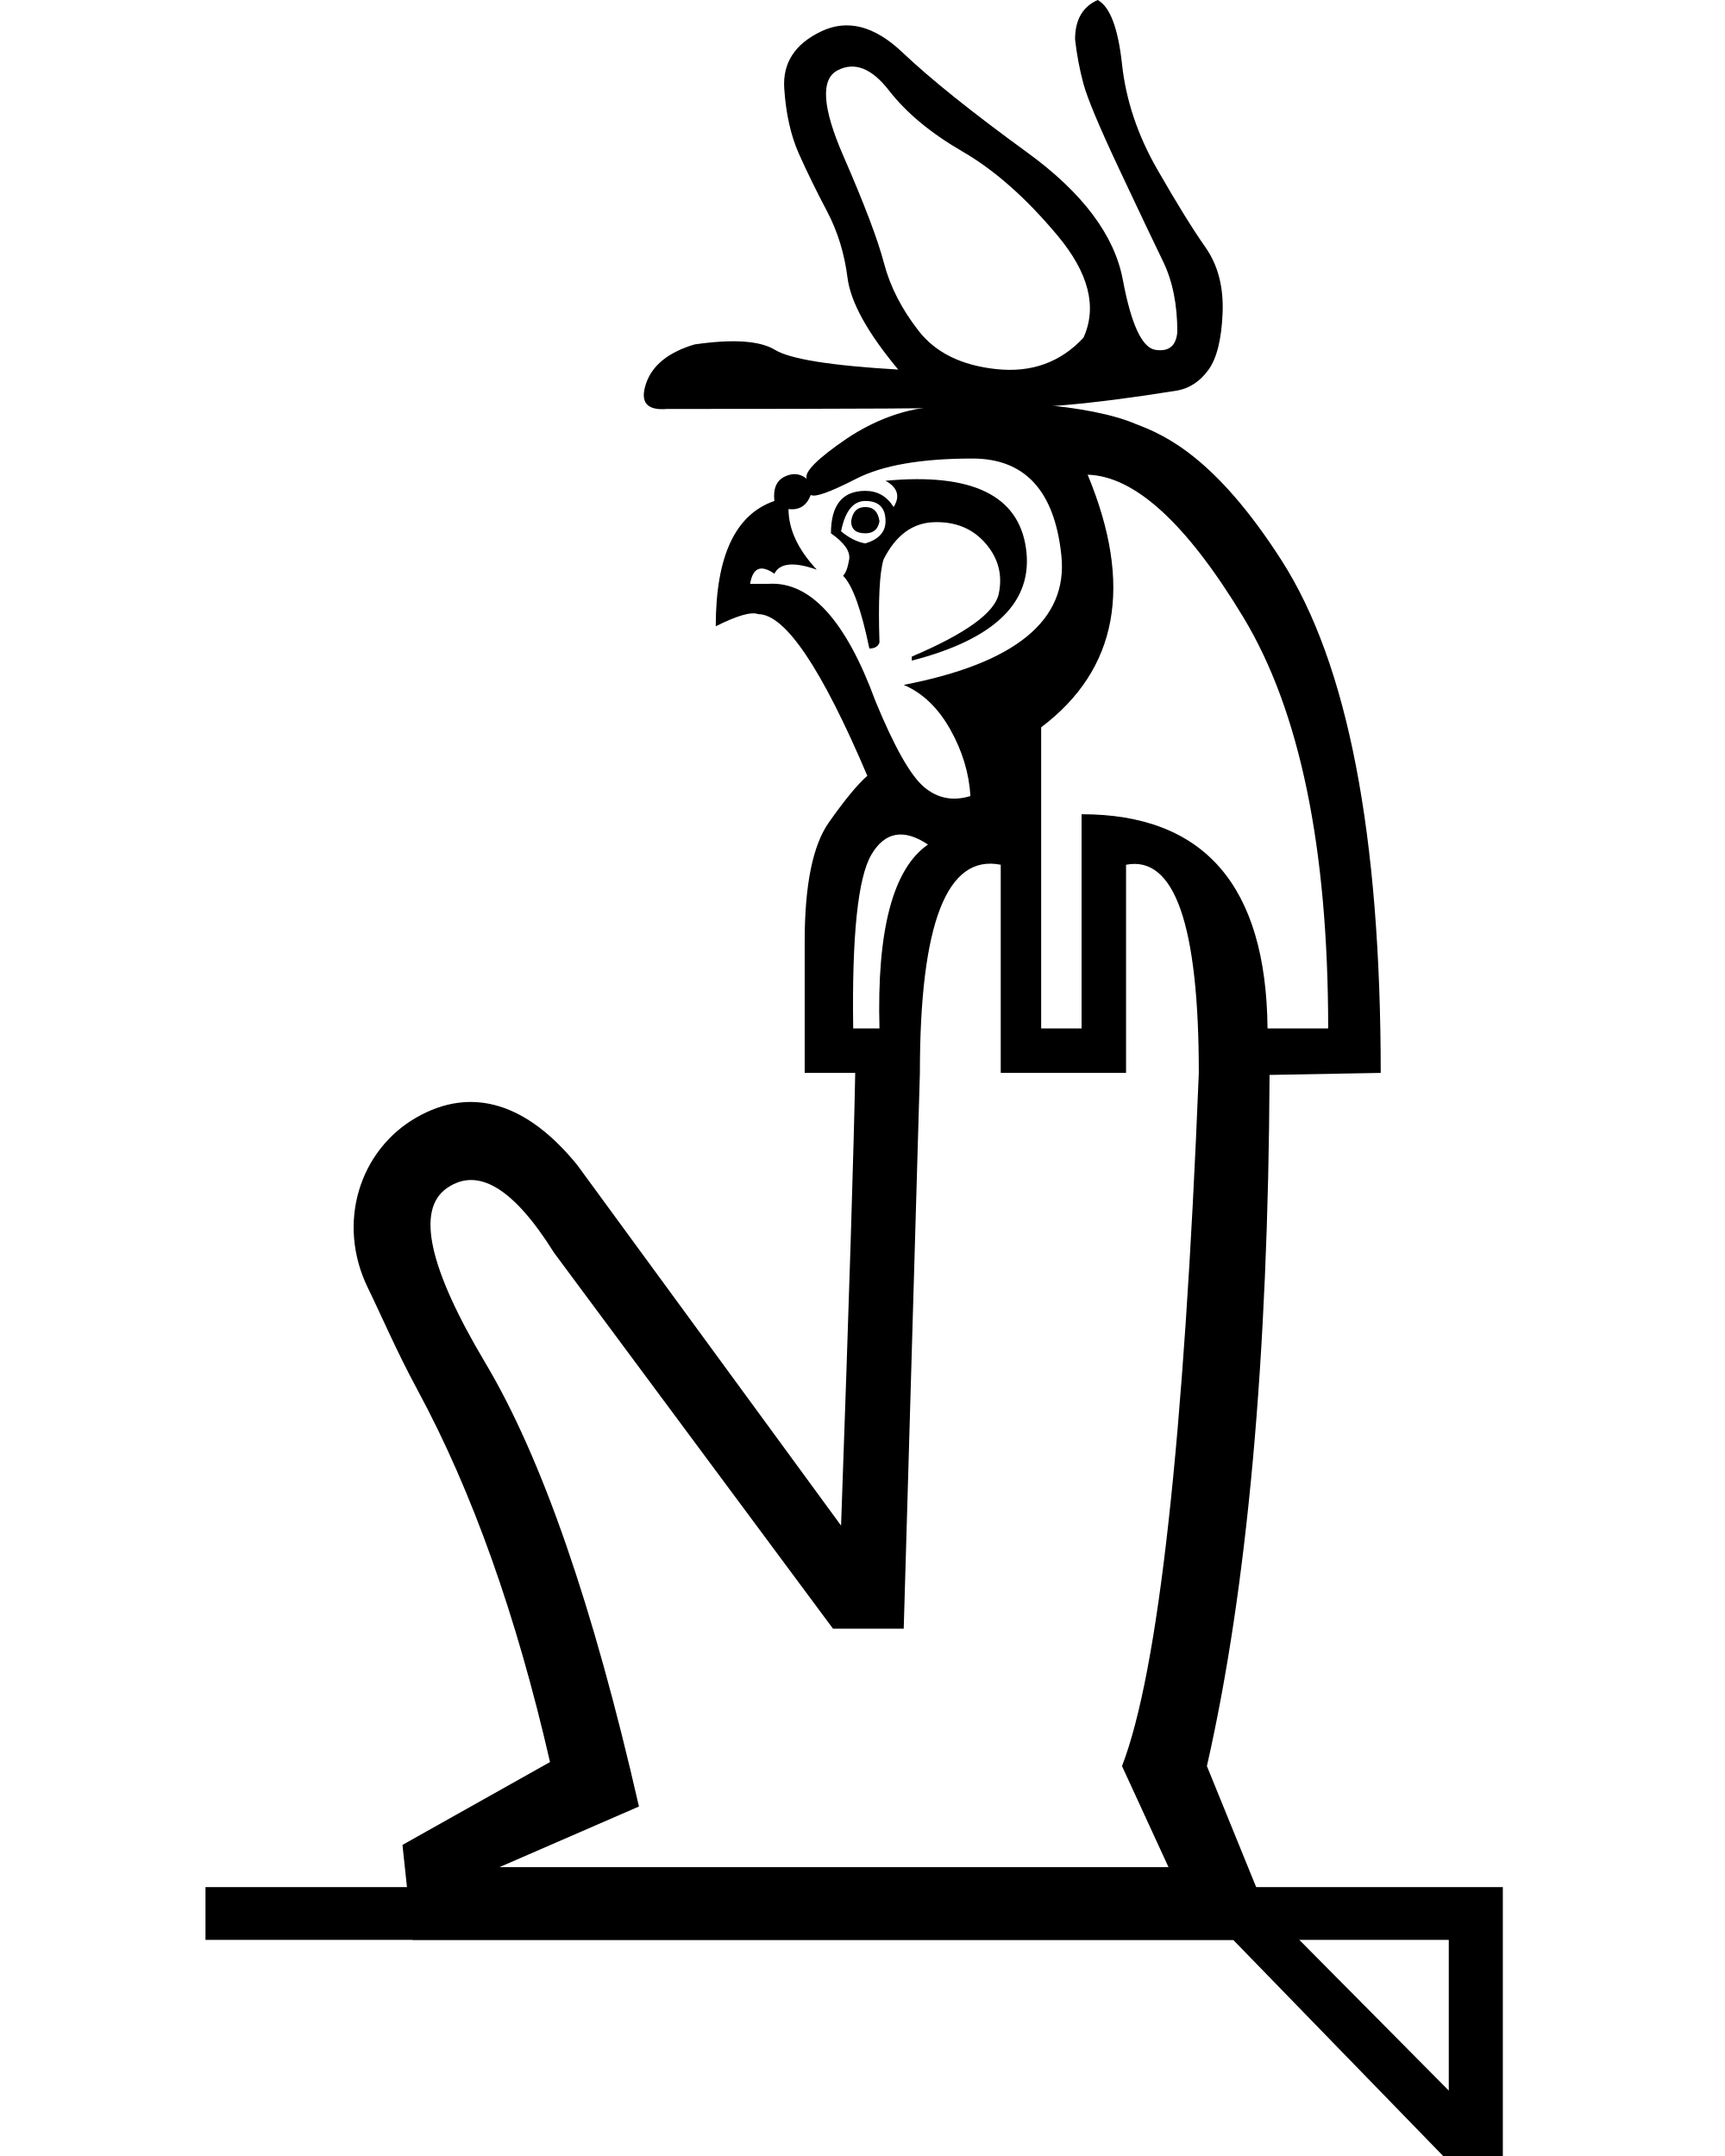
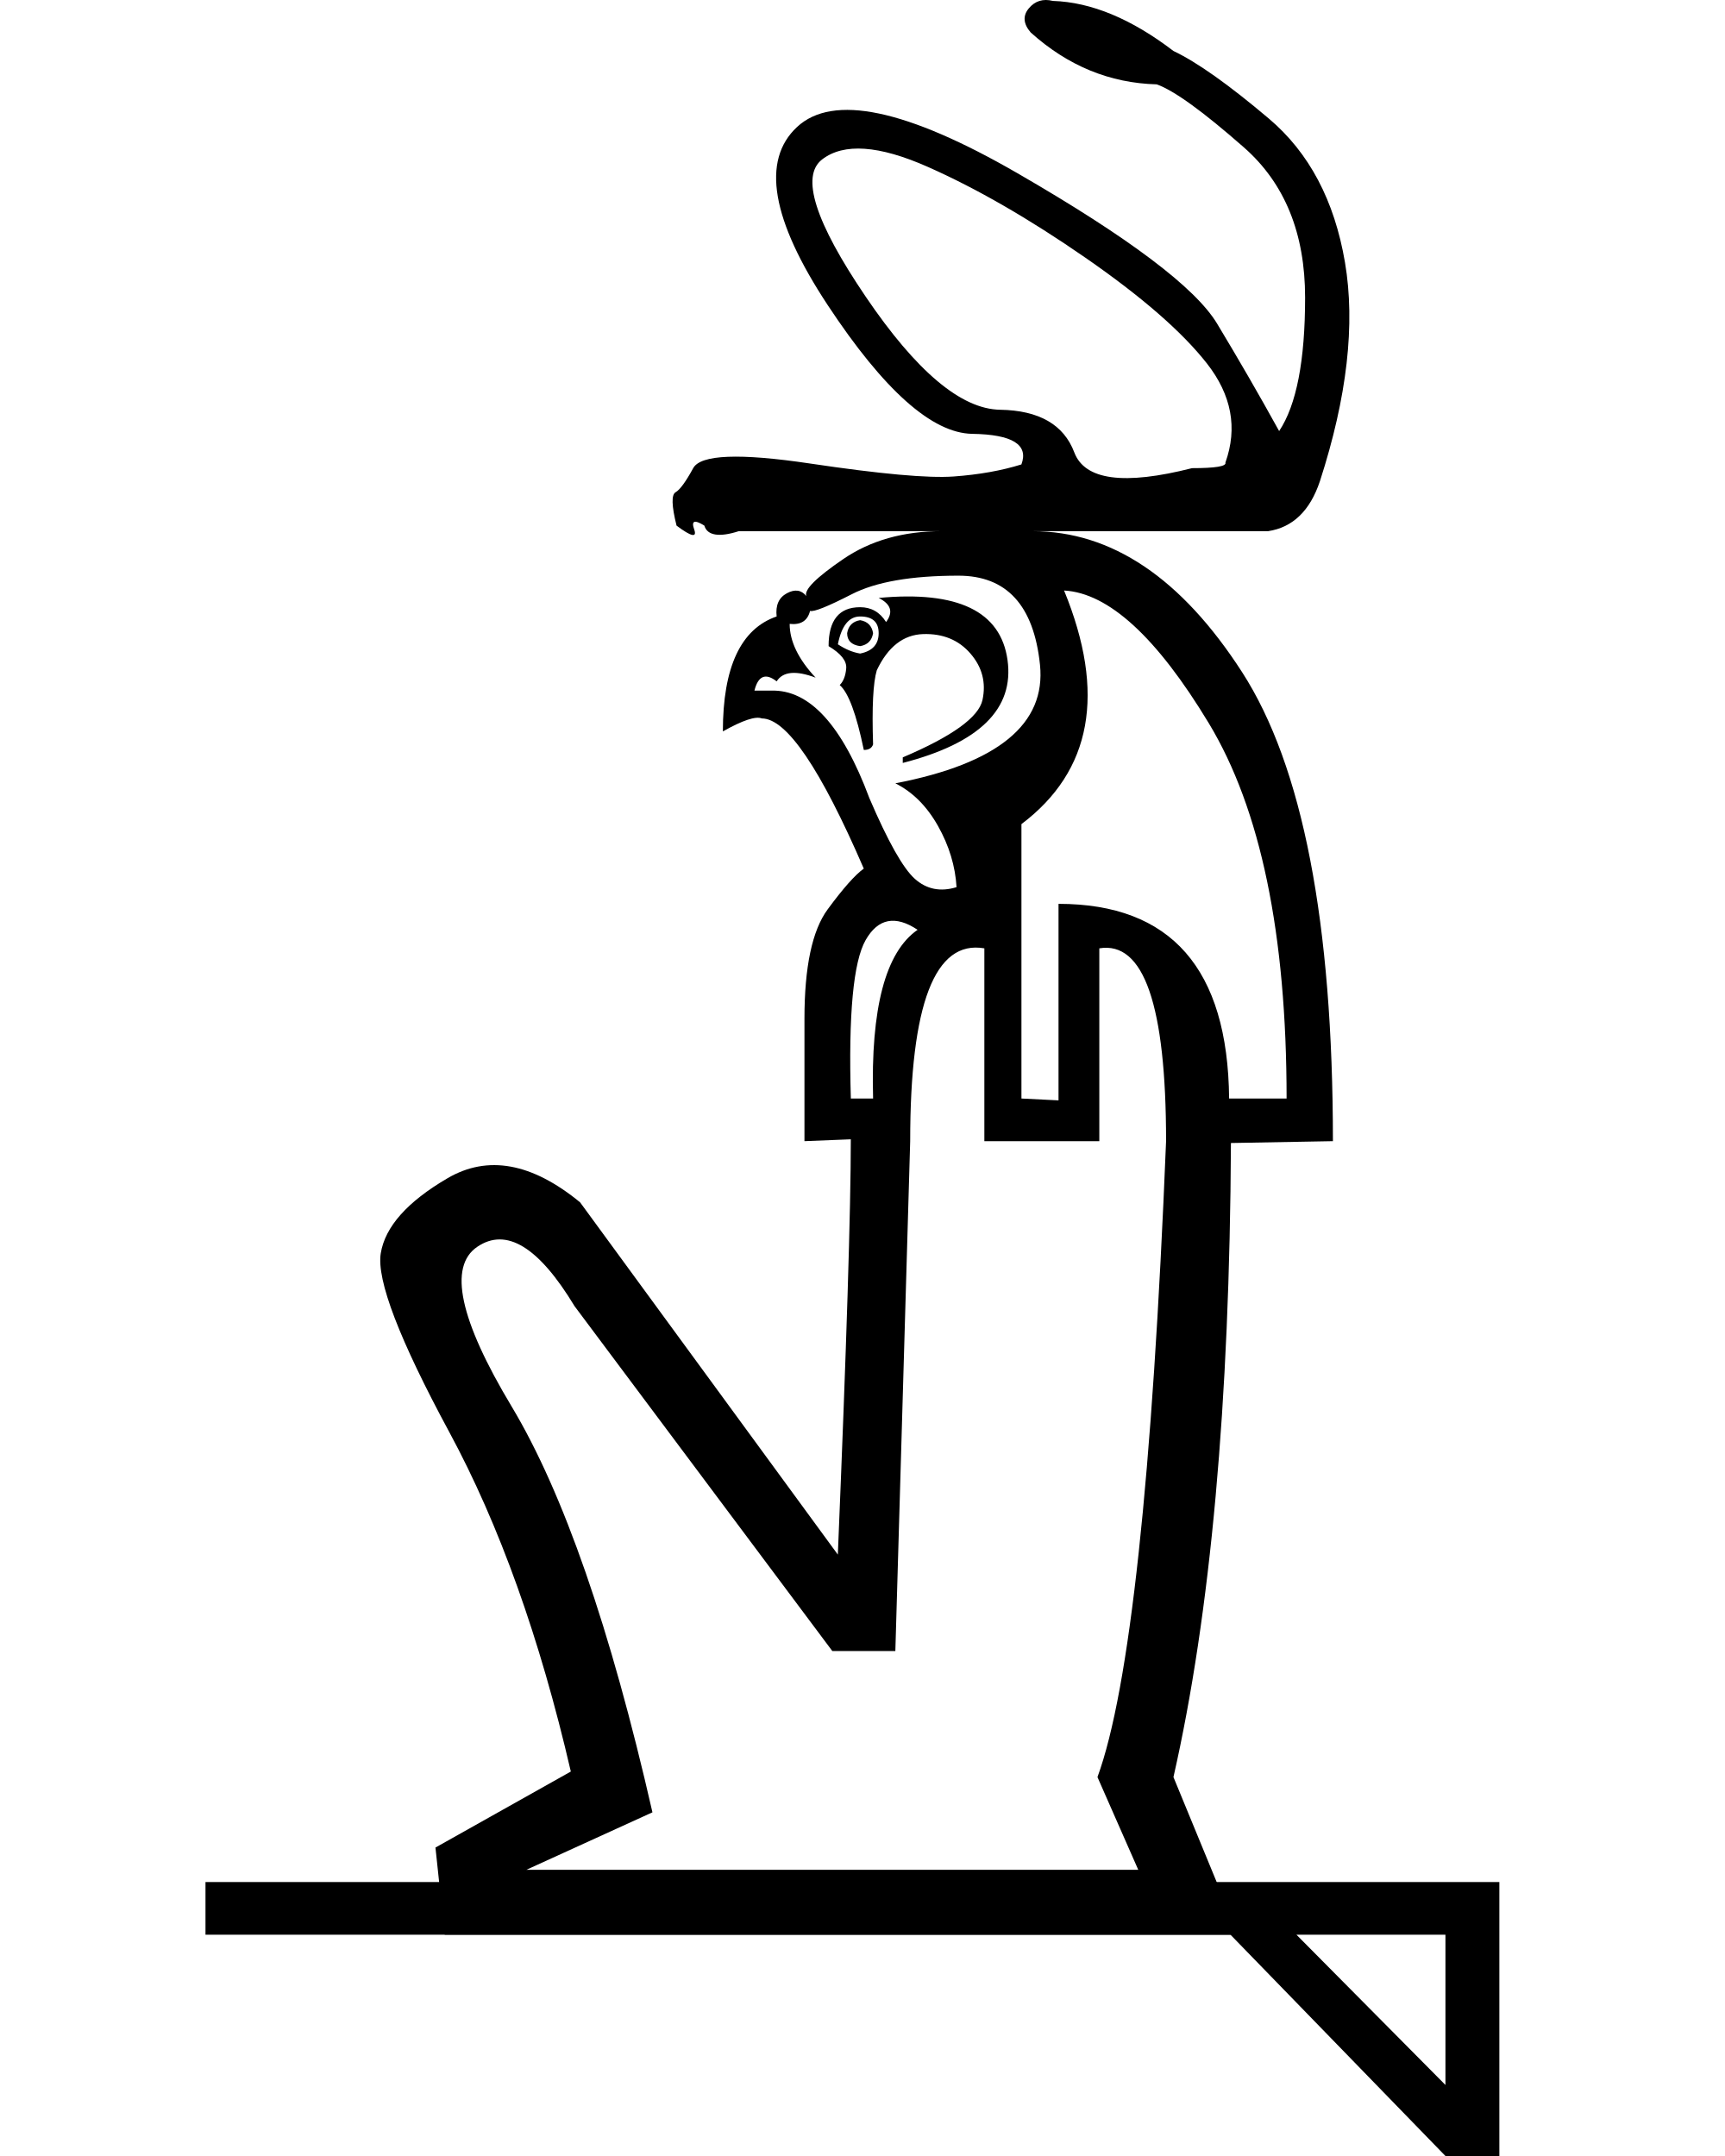
<svg xmlns="http://www.w3.org/2000/svg" width="800" height="1000" version="1.1" id="svg1">
  <defs id="defs1" />
-   <path style="fill:#000000;stroke:none;stroke-width:49.273" d="m 464.111,401.087 c -24.996,-4.999 -37.495,27.183 -37.495,96.548 l -7.499,257.774 H 386.31 L 256.954,581.06 c -18.747,-29.996 -35.307,-39.994 -49.68,-29.996 -14.373,9.998 -8.436,37.026 17.81,81.082 26.246,44.056 49.993,112.639 71.239,205.751 l -64.678,28.121 h 310.266 l -21.559,-46.868 c 16.872,-43.743 28.746,-150.915 35.62,-321.515 0,-68.74 -11.248,-100.923 -33.745,-96.548 V 497.635 H 464.111 Z M 375.999,229.55 c -1.875,4.999 -5.312,7.186 -10.311,6.562 0,9.374 4.374,18.747 13.123,28.121 -10.623,-3.749 -17.185,-3.125 -19.685,1.875 -6.249,-4.374 -9.998,-2.812 -11.248,4.687 h 8.436 c 19.372,-1.25 35.932,16.872 49.68,54.367 8.749,21.247 16.248,34.526 22.497,39.838 6.249,5.312 13.436,6.718 21.559,4.218 -0.625,-10.623 -3.75,-20.934 -9.374,-30.933 -5.624,-9.999 -12.811,-16.872 -21.559,-20.622 51.867,-9.998 76.239,-29.996 73.114,-59.991 -3.125,-29.996 -16.873,-44.993 -41.244,-44.993 -23.747,0 -41.713,3.125 -53.898,9.374 -12.186,6.249 -19.216,8.749 -21.091,7.499 z m 46.868,74.989 c 24.996,-10.623 38.432,-20.309 40.306,-29.058 1.875,-8.749 -0.156,-16.56 -6.093,-23.434 -5.937,-6.874 -13.904,-10.155 -23.903,-9.842 -9.999,0.312 -17.81,6.093 -23.434,17.341 -1.875,6.249 -2.5,19.06 -1.875,38.432 -0.625,1.875 -2.187,2.812 -4.687,2.812 -3.749,-18.122 -7.811,-29.371 -12.186,-33.745 1.25,-1.25 2.187,-3.749 2.812,-7.499 0.625,-3.749 -2.187,-7.811 -8.436,-12.186 0,-13.123 5.312,-19.685 15.935,-19.685 5.624,0 9.999,2.5 13.123,7.499 3.125,-4.999 1.875,-9.061 -3.749,-12.186 39.994,-3.749 61.71,6.718 65.147,31.402 3.437,24.684 -14.217,42.025 -52.961,52.024 z M 390.06,246.423 c 3.749,3.125 7.499,4.999 11.248,5.624 6.249,-1.875 9.374,-5.312 9.374,-10.311 0,-6.249 -3.125,-9.374 -9.374,-9.374 -5.624,0 -9.374,4.687 -11.248,14.06 z m 11.248,-11.248 c 3.749,0 5.937,2.187 6.562,6.562 -0.625,3.749 -2.812,5.624 -6.562,5.624 -4.374,0 -6.562,-1.875 -6.562,-5.624 0.625,-4.374 2.812,-6.562 6.562,-6.562 z m 186.535,241.839 h 28.121 c 0,-83.738 -13.123,-147.322 -39.369,-190.753 -26.246,-43.431 -50.305,-65.459 -72.177,-66.084 21.247,51.242 14.06,90.299 -21.559,117.17 v 139.667 h 18.747 v -99.36 c 56.867,0 85.612,33.12 86.237,99.36 z m -192.159,0 h 12.186 c -1.25,-45.618 6.249,-74.051 22.497,-85.3 -11.248,-7.499 -19.997,-5.937 -26.246,4.687 -6.249,10.623 -9.061,37.494 -8.436,80.613 z M 267.732,540.393 390.06,707.604 c 3.749,-105.609 5.937,-175.599 6.561,-209.969 h -23.434 v -60.928 c 0,-26.246 3.749,-44.681 11.248,-55.304 7.499,-10.623 13.436,-17.81 17.81,-21.559 -21.247,-49.993 -38.119,-74.989 -50.617,-74.989 -3.125,-1.25 -9.686,0.625 -19.685,5.624 0,-32.495 9.061,-51.867 27.183,-58.116 -0.625,-5.624 0.937,-9.374 4.687,-11.248 3.749,-1.875 7.186,-1.562 10.311,0.937 -1.25,-3.125 4.999,-9.374 18.747,-18.747 13.123,-8.749 25.966,-12.811 35.62,-14.125 31.017,-5.235 77.593,-1.547 98.423,7.563 13.403,5.042 36.87,15.466 67.49,63.272 30.62,47.805 45.931,127.012 45.931,237.621 l -51.555,0.937 c -0.625,131.23 -10.311,238.09 -29.058,320.577 l 32.808,80.613 H 191.339 l -4.687,-44.056 68.427,-38.432 c -15.623,-68.115 -36.088,-125.606 -61.397,-172.474 -9.894,-18.322 -16.743,-34.492 -23.047,-47.4 -14.775,-30.257 -3.773,-63.928 22.317,-78.991 26.09,-15.063 51.806,-6.333 74.779,21.984 z" id="path1" />
-   <path style="fill:#000000;stroke:none;stroke-width:13.871" d="m 309.288,189.686 q -13.993,1.166 -9.718,-11.661 4.276,-12.827 22.545,-18.269 26.82,-3.887 37.315,2.527 10.495,6.414 57.139,9.134 -21.379,-25.654 -23.516,-42.563 -2.138,-16.908 -9.523,-30.902 -7.385,-13.993 -13.021,-26.626 -5.636,-12.633 -6.802,-30.319 -1.167,-17.686 17.103,-26.432 18.269,-8.746 37.704,9.718 19.435,18.463 57.916,46.45 38.481,27.986 44.312,59.082 5.83,31.096 15.159,32.457 9.329,1.36 10.106,-8.357 0,-19.046 -6.608,-32.651 -6.608,-13.605 -20.407,-42.951 -13.799,-29.347 -16.52,-39.453 -2.721,-10.106 -3.887,-20.601 0,-13.605 10.495,-18.269 8.551,4.664 11.272,29.736 2.721,25.071 16.325,48.782 13.605,23.711 22.35,36.149 8.746,12.438 7.968,30.707 -0.777,18.269 -6.608,26.237 -5.831,7.968 -14.382,9.523 -60.249,9.718 -90.179,7.774 -17.103,0.777 -146.54,0.777 z M 502.472,156.646 q 9.718,-21.379 -12.05,-47.421 -21.767,-26.043 -43.923,-38.87 -22.156,-12.827 -34.206,-28.375 -12.05,-15.548 -23.905,-9.329 -11.855,6.219 2.721,39.647 14.576,33.428 18.852,49.754 4.276,16.325 16.131,31.485 11.855,15.159 36.149,17.686 24.294,2.527 40.231,-14.576 z" id="path1-1" />
-   <path style="fill:#000000;stroke:none;stroke-width:29.492" d="m 602.592,899.763 69.306,69.896 v -69.896 z m 94.374,-24.478 v 127.405 h -25.068 v 0 L 571.92,899.763 H 95.299 v -24.478 z" id="path1-0" />
+   <path style="fill:#000000;stroke:none;stroke-width:29.492" d="m 601.231,897.349 69.12,69.709 v -69.709 z m 94.121,-24.413 V 1000 h -25.001 v 0 L 570.642,897.349 H 95.299 v -24.413 z" id="path1-0" />
+   <path style="fill:#000000;stroke:none;stroke-width:1" d="m 456.512,439.863 c -22.932,-4.013 -34.398,25.798 -34.398,89.434 l -6.88,236.485 H 385.997 L 266.465,605.832 c -16.626,-27.518 -31.675,-36.691 -45.147,-27.518 -13.472,9.173 -8.169,33.825 15.909,73.955 24.078,40.131 45.863,102.907 65.355,188.328 l -58.476,26.658 h 283.781 l -18.918,-42.997 c 14.906,-40.704 25.512,-139.024 31.818,-294.961 0,-63.063 -10.319,-92.874 -30.958,-89.434 v 89.434 H 456.512 Z M 375.677,283.353 c -1.145,4.586 -4.298,6.593 -9.459,6.019 0,8.026 4.013,16.339 12.039,24.938 -9.173,-3.44 -15.192,-2.867 -18.059,1.718 -5.16,-4.013 -8.599,-2.58 -10.319,4.299 h 7.739 c 17.772,-0.573 32.965,16.053 45.577,49.877 8.599,20.065 15.622,32.534 21.068,37.407 5.446,4.873 11.896,6.163 19.349,3.869 -0.573,-9.746 -3.439,-19.205 -8.599,-28.378 -5.16,-9.173 -11.753,-15.765 -19.779,-19.779 47.584,-9.173 69.942,-27.518 67.076,-55.036 -2.866,-27.518 -15.478,-41.277 -37.838,-41.277 -21.785,0 -38.267,2.866 -49.447,8.599 -11.179,5.733 -17.629,8.313 -19.349,7.74 z m 42.997,67.935 c 22.932,-9.746 35.258,-18.632 36.977,-26.658 1.721,-8.026 -0.142,-15.192 -5.589,-21.499 -5.447,-6.306 -12.756,-9.316 -21.929,-9.03 -9.173,0.3 -16.339,5.889 -21.499,16.769 -1.721,5.733 -2.295,17.199 -1.723,34.398 -0.573,1.721 -2.005,2.581 -4.299,2.581 -3.44,-16.626 -7.166,-26.658 -11.179,-30.098 1.721,-1.721 2.724,-4.301 3.011,-7.739 0.3,-3.44 -2.424,-6.88 -8.169,-10.32 0,-12.039 4.873,-18.059 14.619,-18.059 5.16,0 9.173,2.293 12.039,6.88 3.44,-4.586 2.293,-8.313 -3.44,-11.179 36.691,-3.44 56.613,6.163 59.766,28.808 3.152,22.645 -13.043,38.554 -48.587,47.727 z m -30.098,-52.456 c 3.44,2.293 6.879,3.726 10.319,4.299 5.733,-1.145 8.599,-4.298 8.599,-9.459 0,-5.16 -2.866,-7.739 -8.599,-7.739 -5.16,0 -8.599,4.3 -10.319,12.899 z m 10.319,-11.179 c 3.44,0.573 5.446,2.579 6.019,6.02 -0.573,3.44 -2.579,5.446 -6.019,6.019 -4.013,-0.573 -6.02,-2.579 -6.02,-6.019 0.573,-3.44 2.579,-5.446 6.02,-6.02 z m 171.129,221.865 h 26.658 c 0,-76.248 -12.039,-134.295 -36.118,-174.138 -24.078,-39.844 -46.437,-60.34 -67.076,-61.486 19.492,47.583 12.899,83.701 -19.779,108.353 v 127.272 l 17.199,0.859 v -91.154 c 52.17,0 78.542,30.098 79.115,90.294 z m -175.429,0 h 10.319 c -1.145,-41.851 5.735,-67.936 20.639,-78.255 -10.32,-6.879 -18.346,-5.303 -24.078,4.728 -5.733,10.033 -8.026,34.541 -6.88,73.525 z M 568.305,214.558 c 5.733,-16.052 2.866,-31.388 -8.6,-46.007 -11.466,-14.619 -30.241,-30.958 -56.326,-49.017 -26.085,-18.059 -50.45,-32.104 -73.095,-42.137 -22.645,-10.033 -38.984,-11.18 -49.017,-3.44 -10.033,7.74 -3.296,28.951 20.209,63.636 23.505,34.684 44.287,52.17 62.346,52.457 18.059,0.3 29.525,6.892 34.398,19.779 4.873,12.899 23.075,15.336 54.607,7.31 10.892,0 16.052,-0.86 15.479,-2.581 z M 342.618,246.37 c -8.982,2.916 -14.634,2.059 -15.957,-2.574 -4.586,-2.866 -6.162,-2.293 -4.728,1.718 1.435,4.013 -1.288,3.441 -8.169,-1.718 -2.293,-9.173 -2.443,-14.332 -0.449,-15.479 2.007,-1.145 4.73,-4.871 8.169,-11.179 3.44,-6.306 21.499,-7.024 54.176,-2.152 32.678,4.873 54.893,6.879 66.645,6.019 11.753,-0.859 22.215,-2.722 31.388,-5.59 3.44,-9.173 -4.156,-13.903 -22.788,-14.189 -18.632,-0.3 -40.99,-20.222 -67.075,-59.766 -26.085,-39.558 -30.815,-67.076 -14.189,-82.555 16.625,-15.479 50.737,-8.313 102.333,21.499 51.596,29.811 82.411,53.03 92.444,69.655 10.033,16.625 19.636,33.251 28.808,49.877 8.026,-12.039 12.039,-32.678 12.039,-61.916 0,-29.811 -9.459,-53.03 -28.378,-69.655 -18.919,-16.626 -32.391,-26.372 -40.417,-29.238 -21.785,-0.573 -41.277,-8.599 -58.476,-24.078 -3.44,-4.013 -3.726,-7.739 -0.859,-11.179 2.866,-3.44 6.592,-4.586 11.179,-3.44 17.772,0.573 36.404,8.312 55.896,23.219 10.893,5.16 25.655,15.622 44.287,31.388 18.632,15.766 30.385,37.981 35.257,66.646 4.873,28.665 1.004,62.489 -11.609,101.473 -4.586,13.759 -12.613,21.499 -24.078,23.219 H 478.853 c 36.691,0 69.082,21.785 97.174,65.355 28.091,43.571 42.137,116.092 42.137,217.566 l -47.297,0.859 c -0.573,120.392 -9.459,218.426 -26.658,294.1 l 30.098,73.095 H 206.252 l -4.299,-40.417 62.776,-35.257 C 250.396,759.759 231.621,707.302 208.403,664.305 c -23.218,-42.997 -33.824,-70.659 -31.818,-82.985 2.007,-12.326 12.326,-23.935 30.958,-34.828 18.632,-10.893 39.127,-7.166 61.486,11.179 l 119.532,163.389 c 4.013,-96.314 6.019,-160.523 6.019,-192.627 l -21.499,0.859 v -56.756 c 0,-24.078 3.583,-40.991 10.75,-50.737 7.166,-9.746 12.756,-16.052 16.768,-18.919 -20.065,-46.437 -35.831,-69.655 -47.297,-69.655 -2.866,-1.145 -8.885,0.861 -18.059,6.019 0,-29.811 8.313,-47.583 24.938,-53.316 -0.573,-5.16 1.004,-8.743 4.728,-10.75 3.726,-2.007 6.736,-1.578 9.03,1.288 -1.145,-2.866 4.588,-8.599 17.199,-17.199 12.612,-8.599 27.804,-12.899 45.577,-12.899 z" id="path1" />
</svg>
